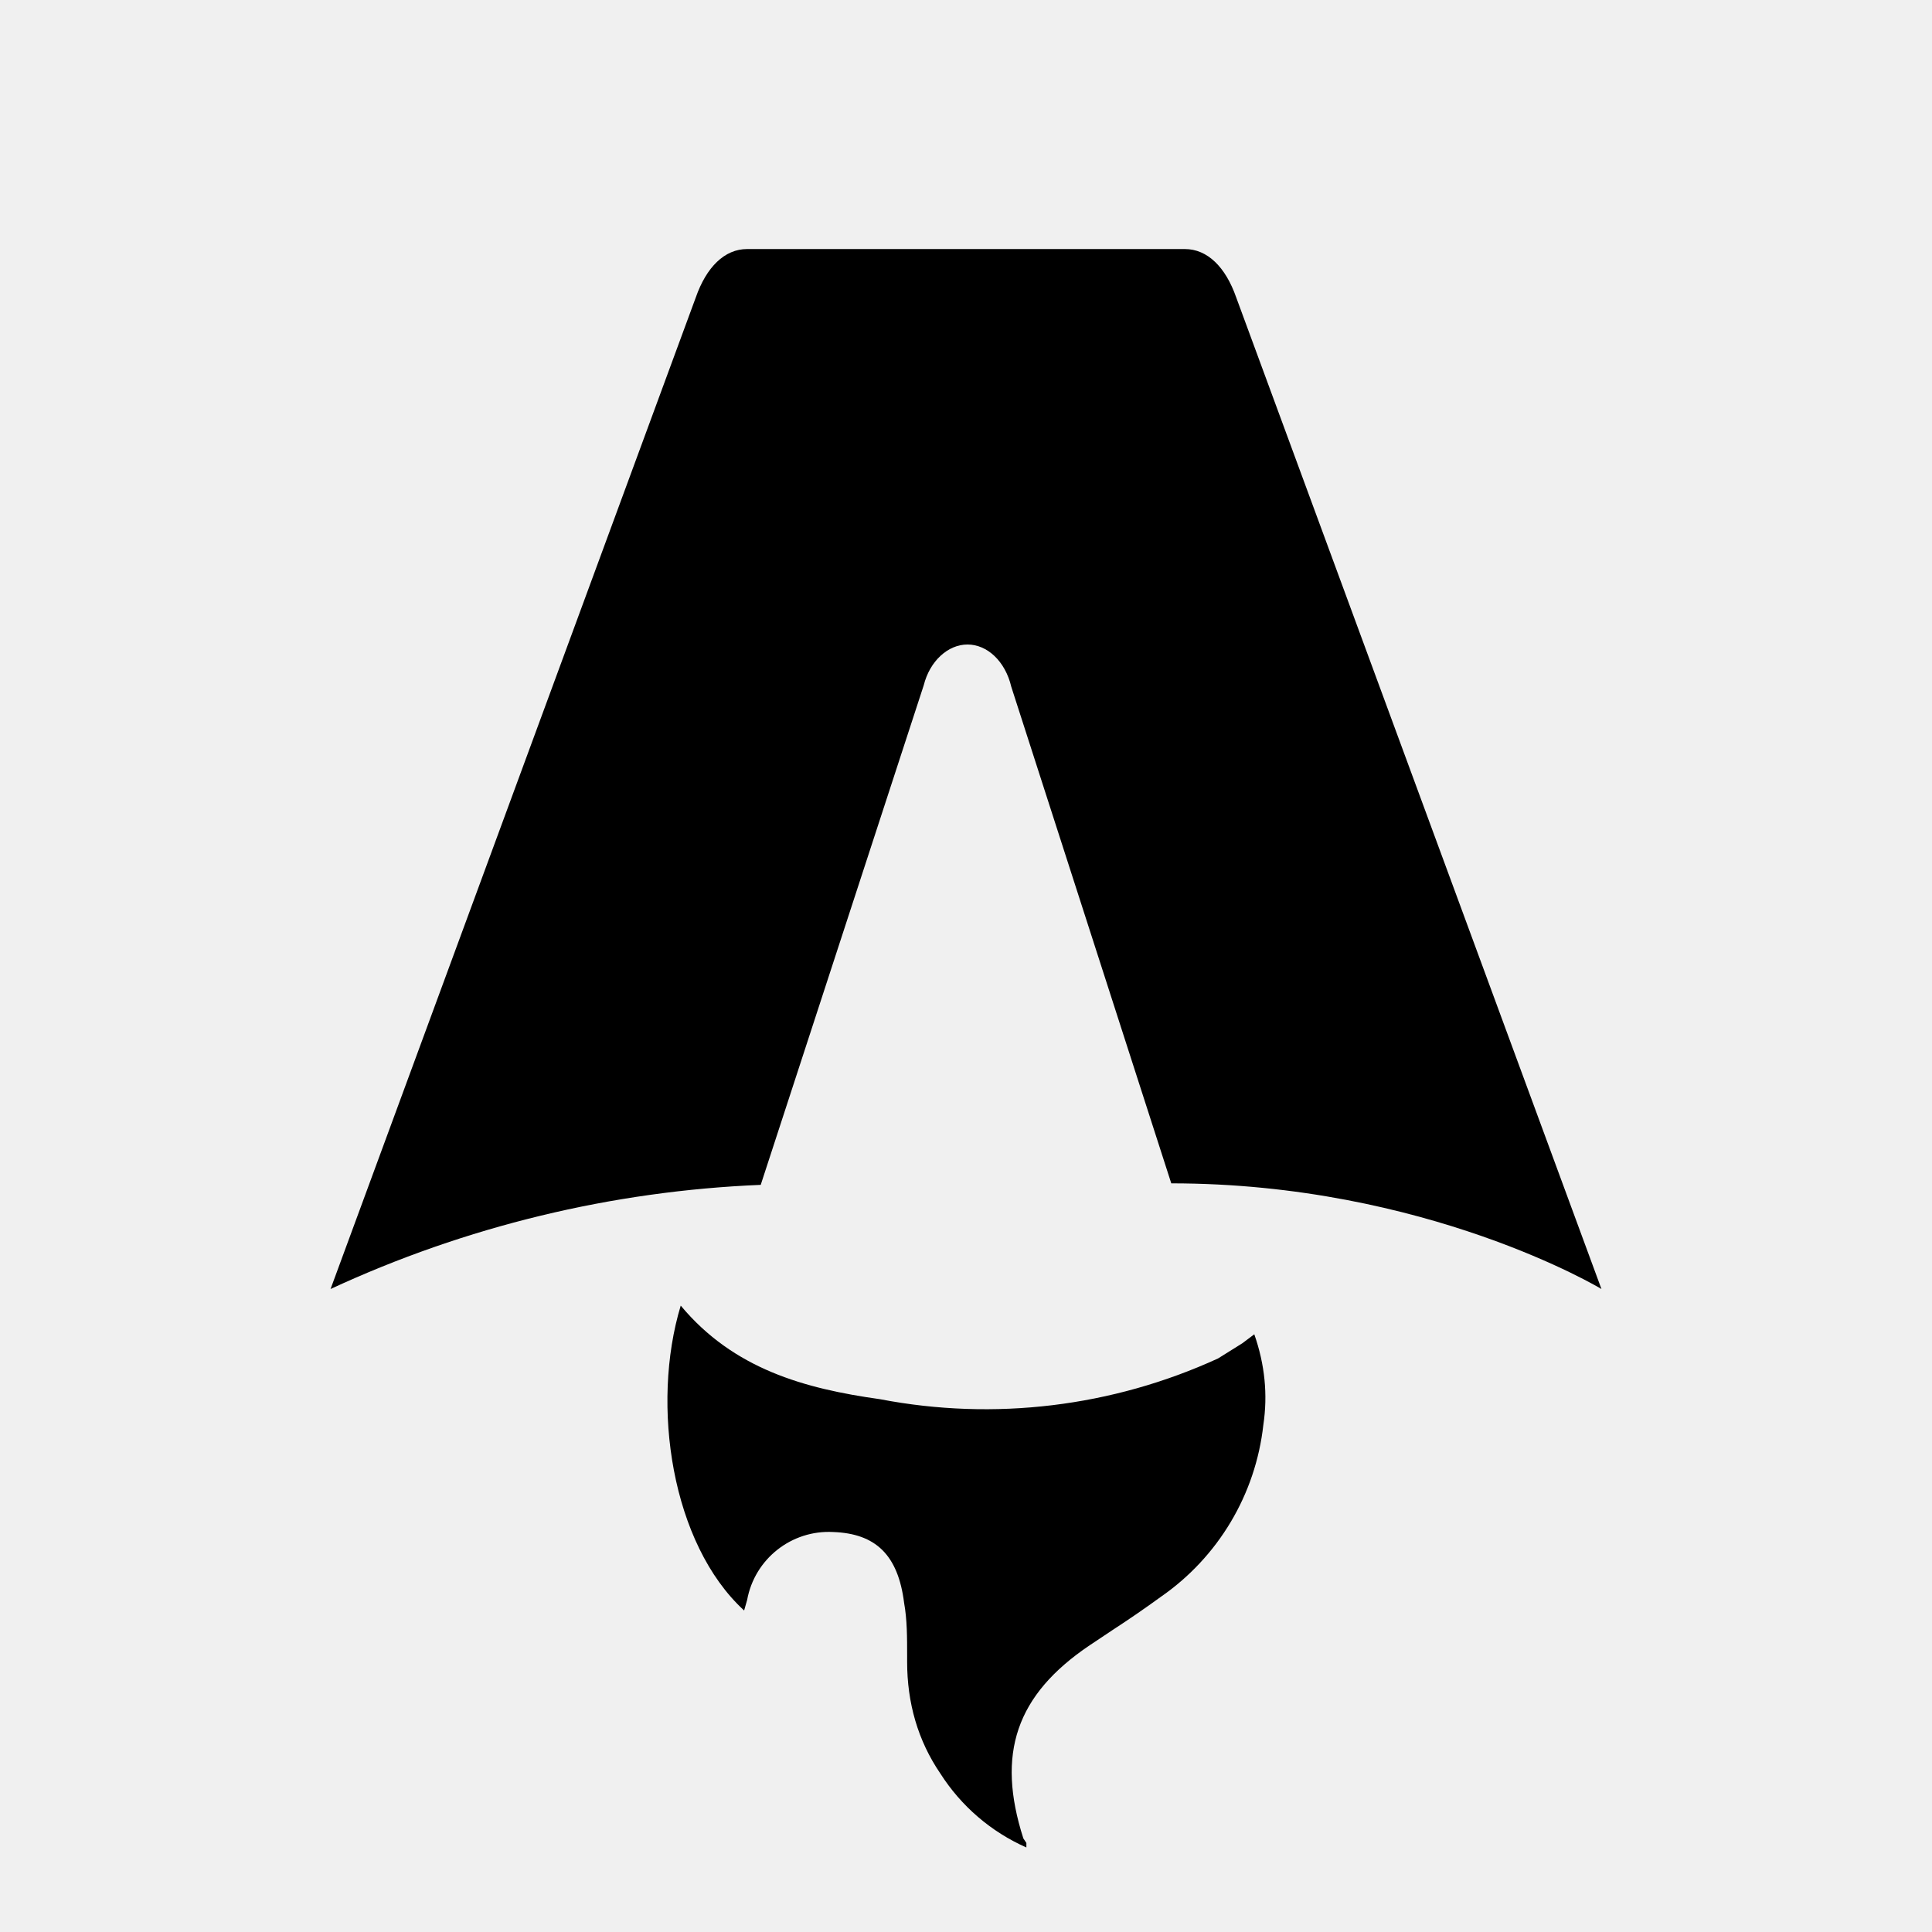
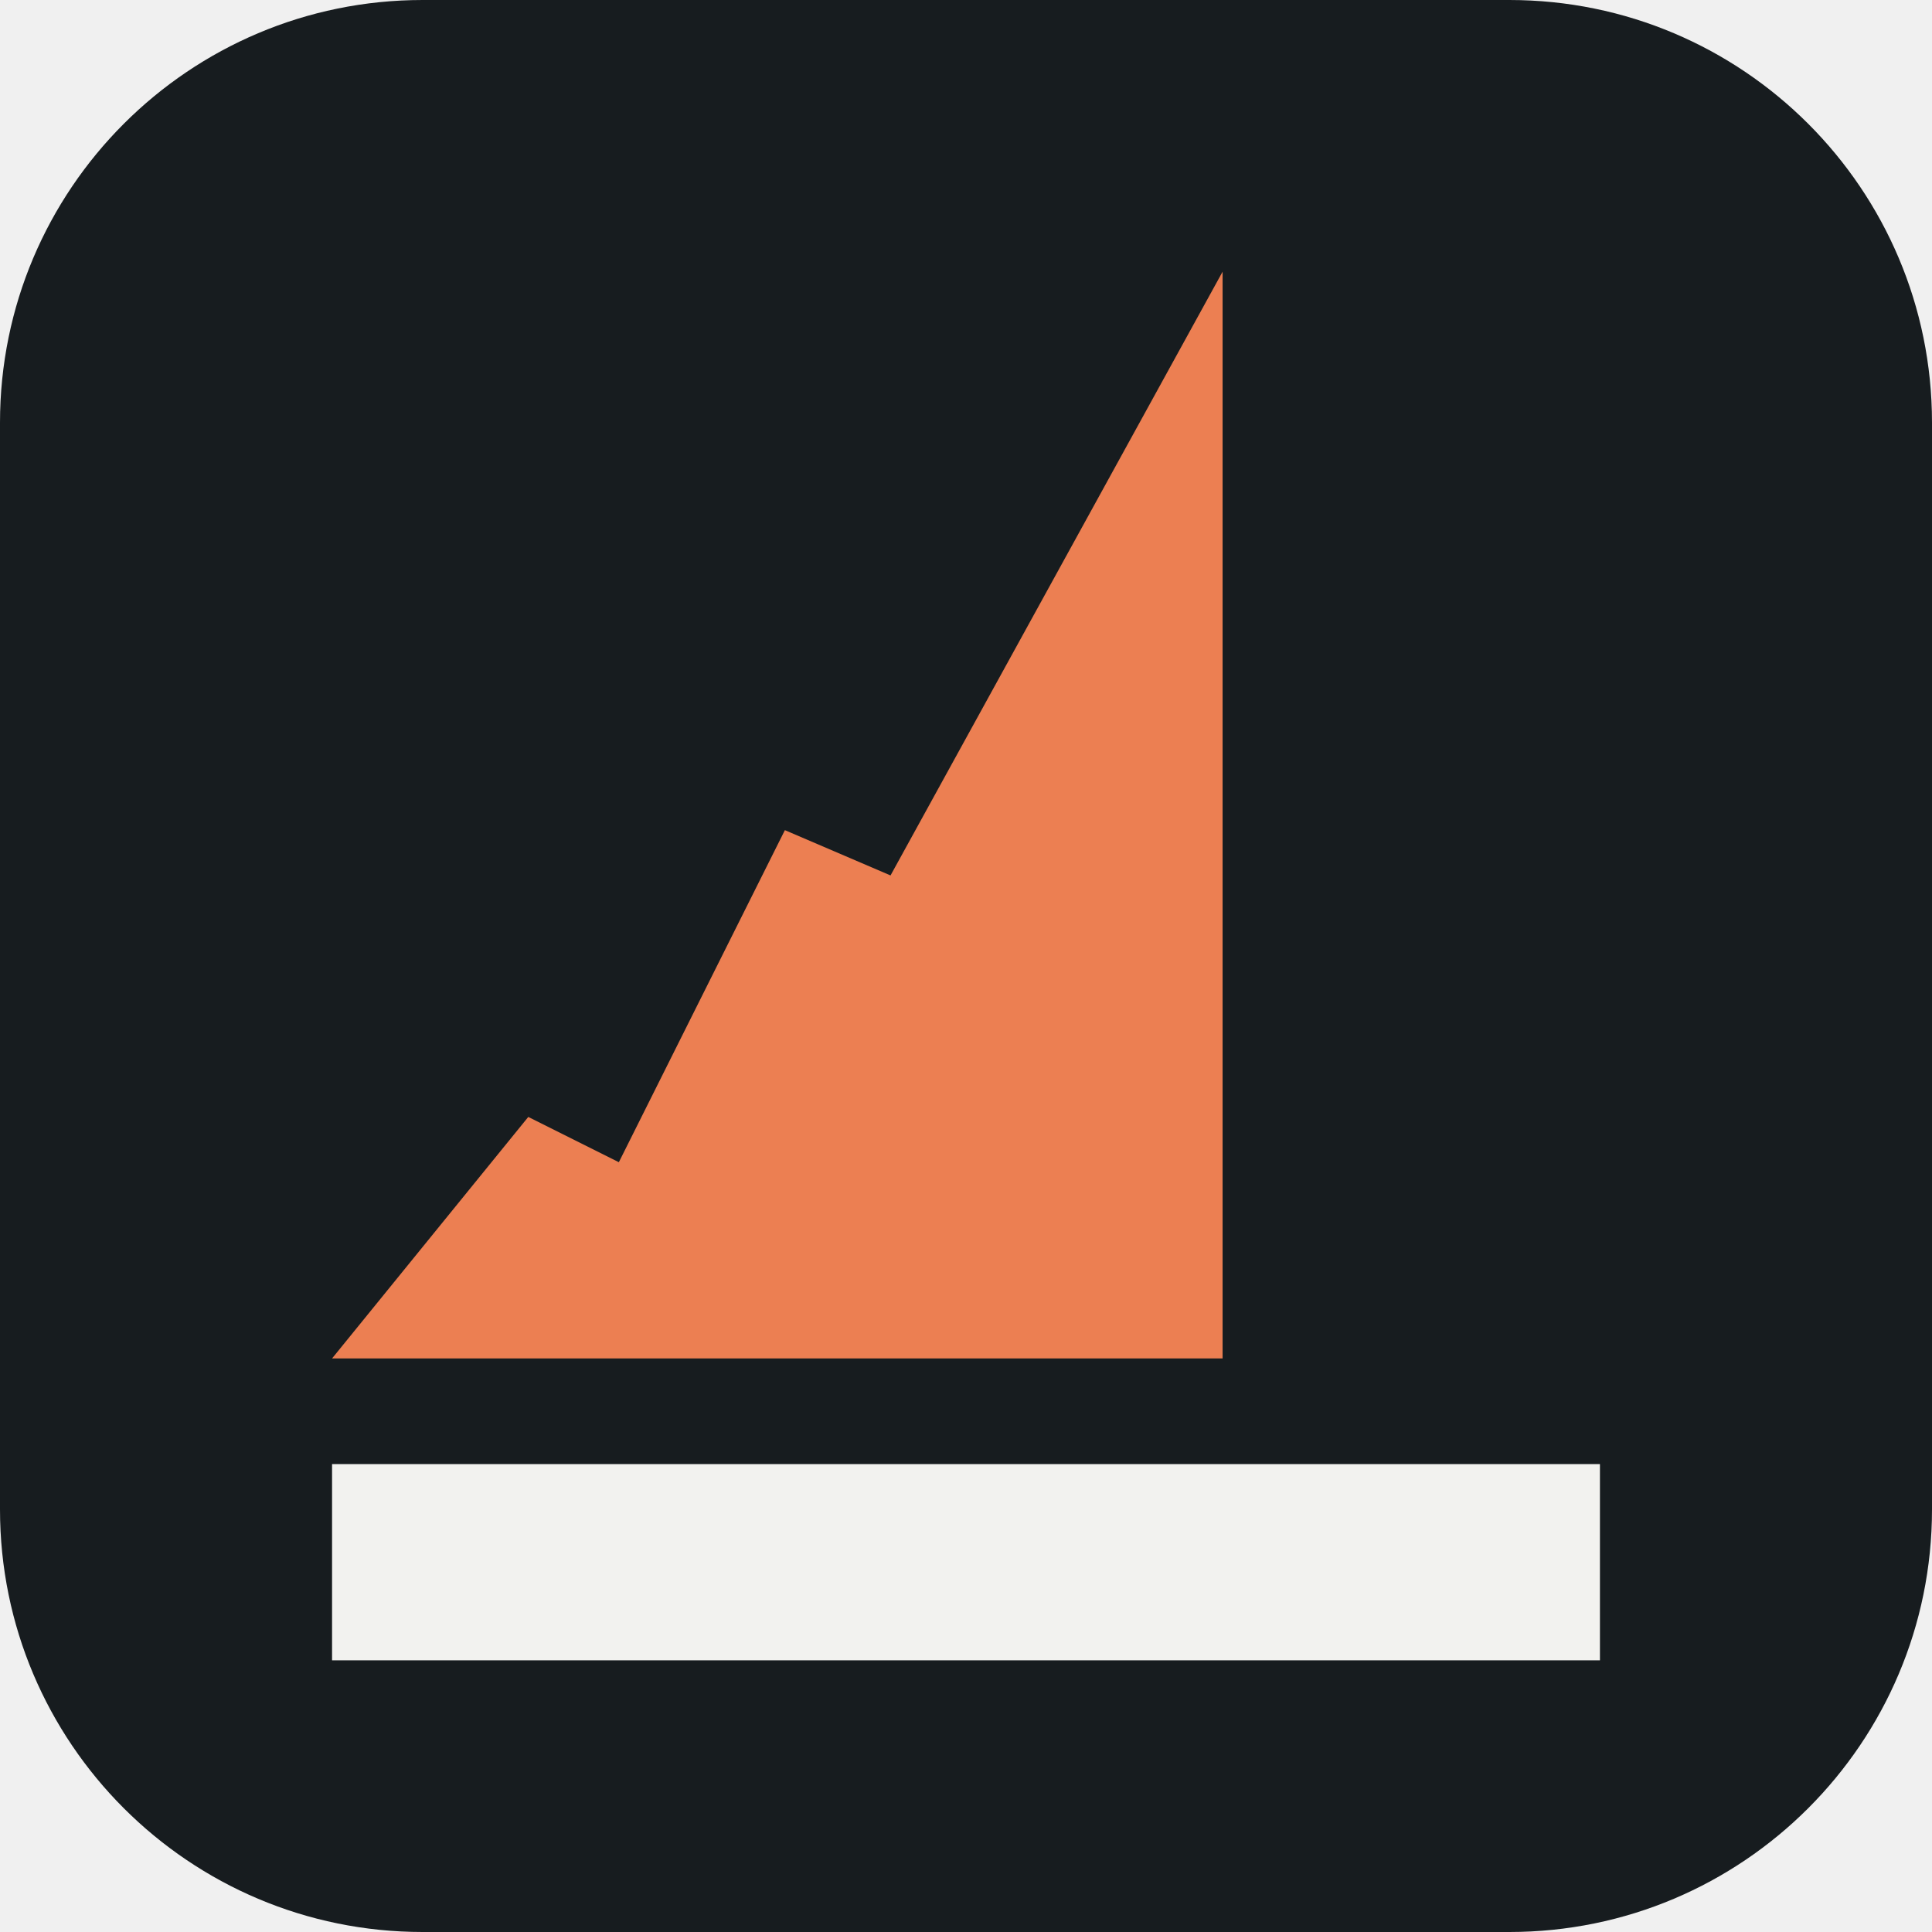
- <svg xmlns="http://www.w3.org/2000/svg" fill="none" viewBox="0 0 128 128">
-   <path d="M50.4 78.5a75.1 75.1 0 0 0-28.5 6.9l24.2-65.7c.7-2 1.9-3.2 3.4-3.2h29c1.5 0 2.7 1.2 3.4 3.2l24.2 65.7s-11.6-7-28.5-7L67 45.5c-.4-1.7-1.6-2.8-2.9-2.8-1.3 0-2.5 1.1-2.9 2.7L50.4 78.5Zm-1.1 28.2Zm-4.2-20.2c-2 6.6-.6 15.8 4.2 20.2a17.5 17.5 0 0 1 .2-.7 5.5 5.5 0 0 1 5.7-4.5c2.8.1 4.3 1.5 4.7 4.7.2 1.1.2 2.3.2 3.5v.4c0 2.7.7 5.2 2.2 7.4a13 13 0 0 0 5.7 4.9v-.3l-.2-.3c-1.8-5.6-.5-9.5 4.4-12.8l1.5-1a73 73 0 0 0 3.2-2.2 16 16 0 0 0 6.8-11.4c.3-2 .1-4-.6-6l-.8.6-1.6 1a37 37 0 0 1-22.4 2.7c-5-.7-9.7-2-13.2-6.2Z" />
-   <style>
-         path { fill: #000; }
-         @media (prefers-color-scheme: dark) {
-             path { fill: #FFF; }
-         }
-     </style>
+ <svg xmlns="http://www.w3.org/2000/svg" viewBox="0 0 64 64">
+   <rect width="64" height="64" rx="14" fill="#171C1F" />
+   <path d="M11 45L17.5 37L20.5 38.5L26 27.5L29.5 29L40.5 9V45Z" fill="#EC7F52" />
+   <path d="M11 48.5H53V55H11Z" fill="#F2F2EF" />
</svg>
